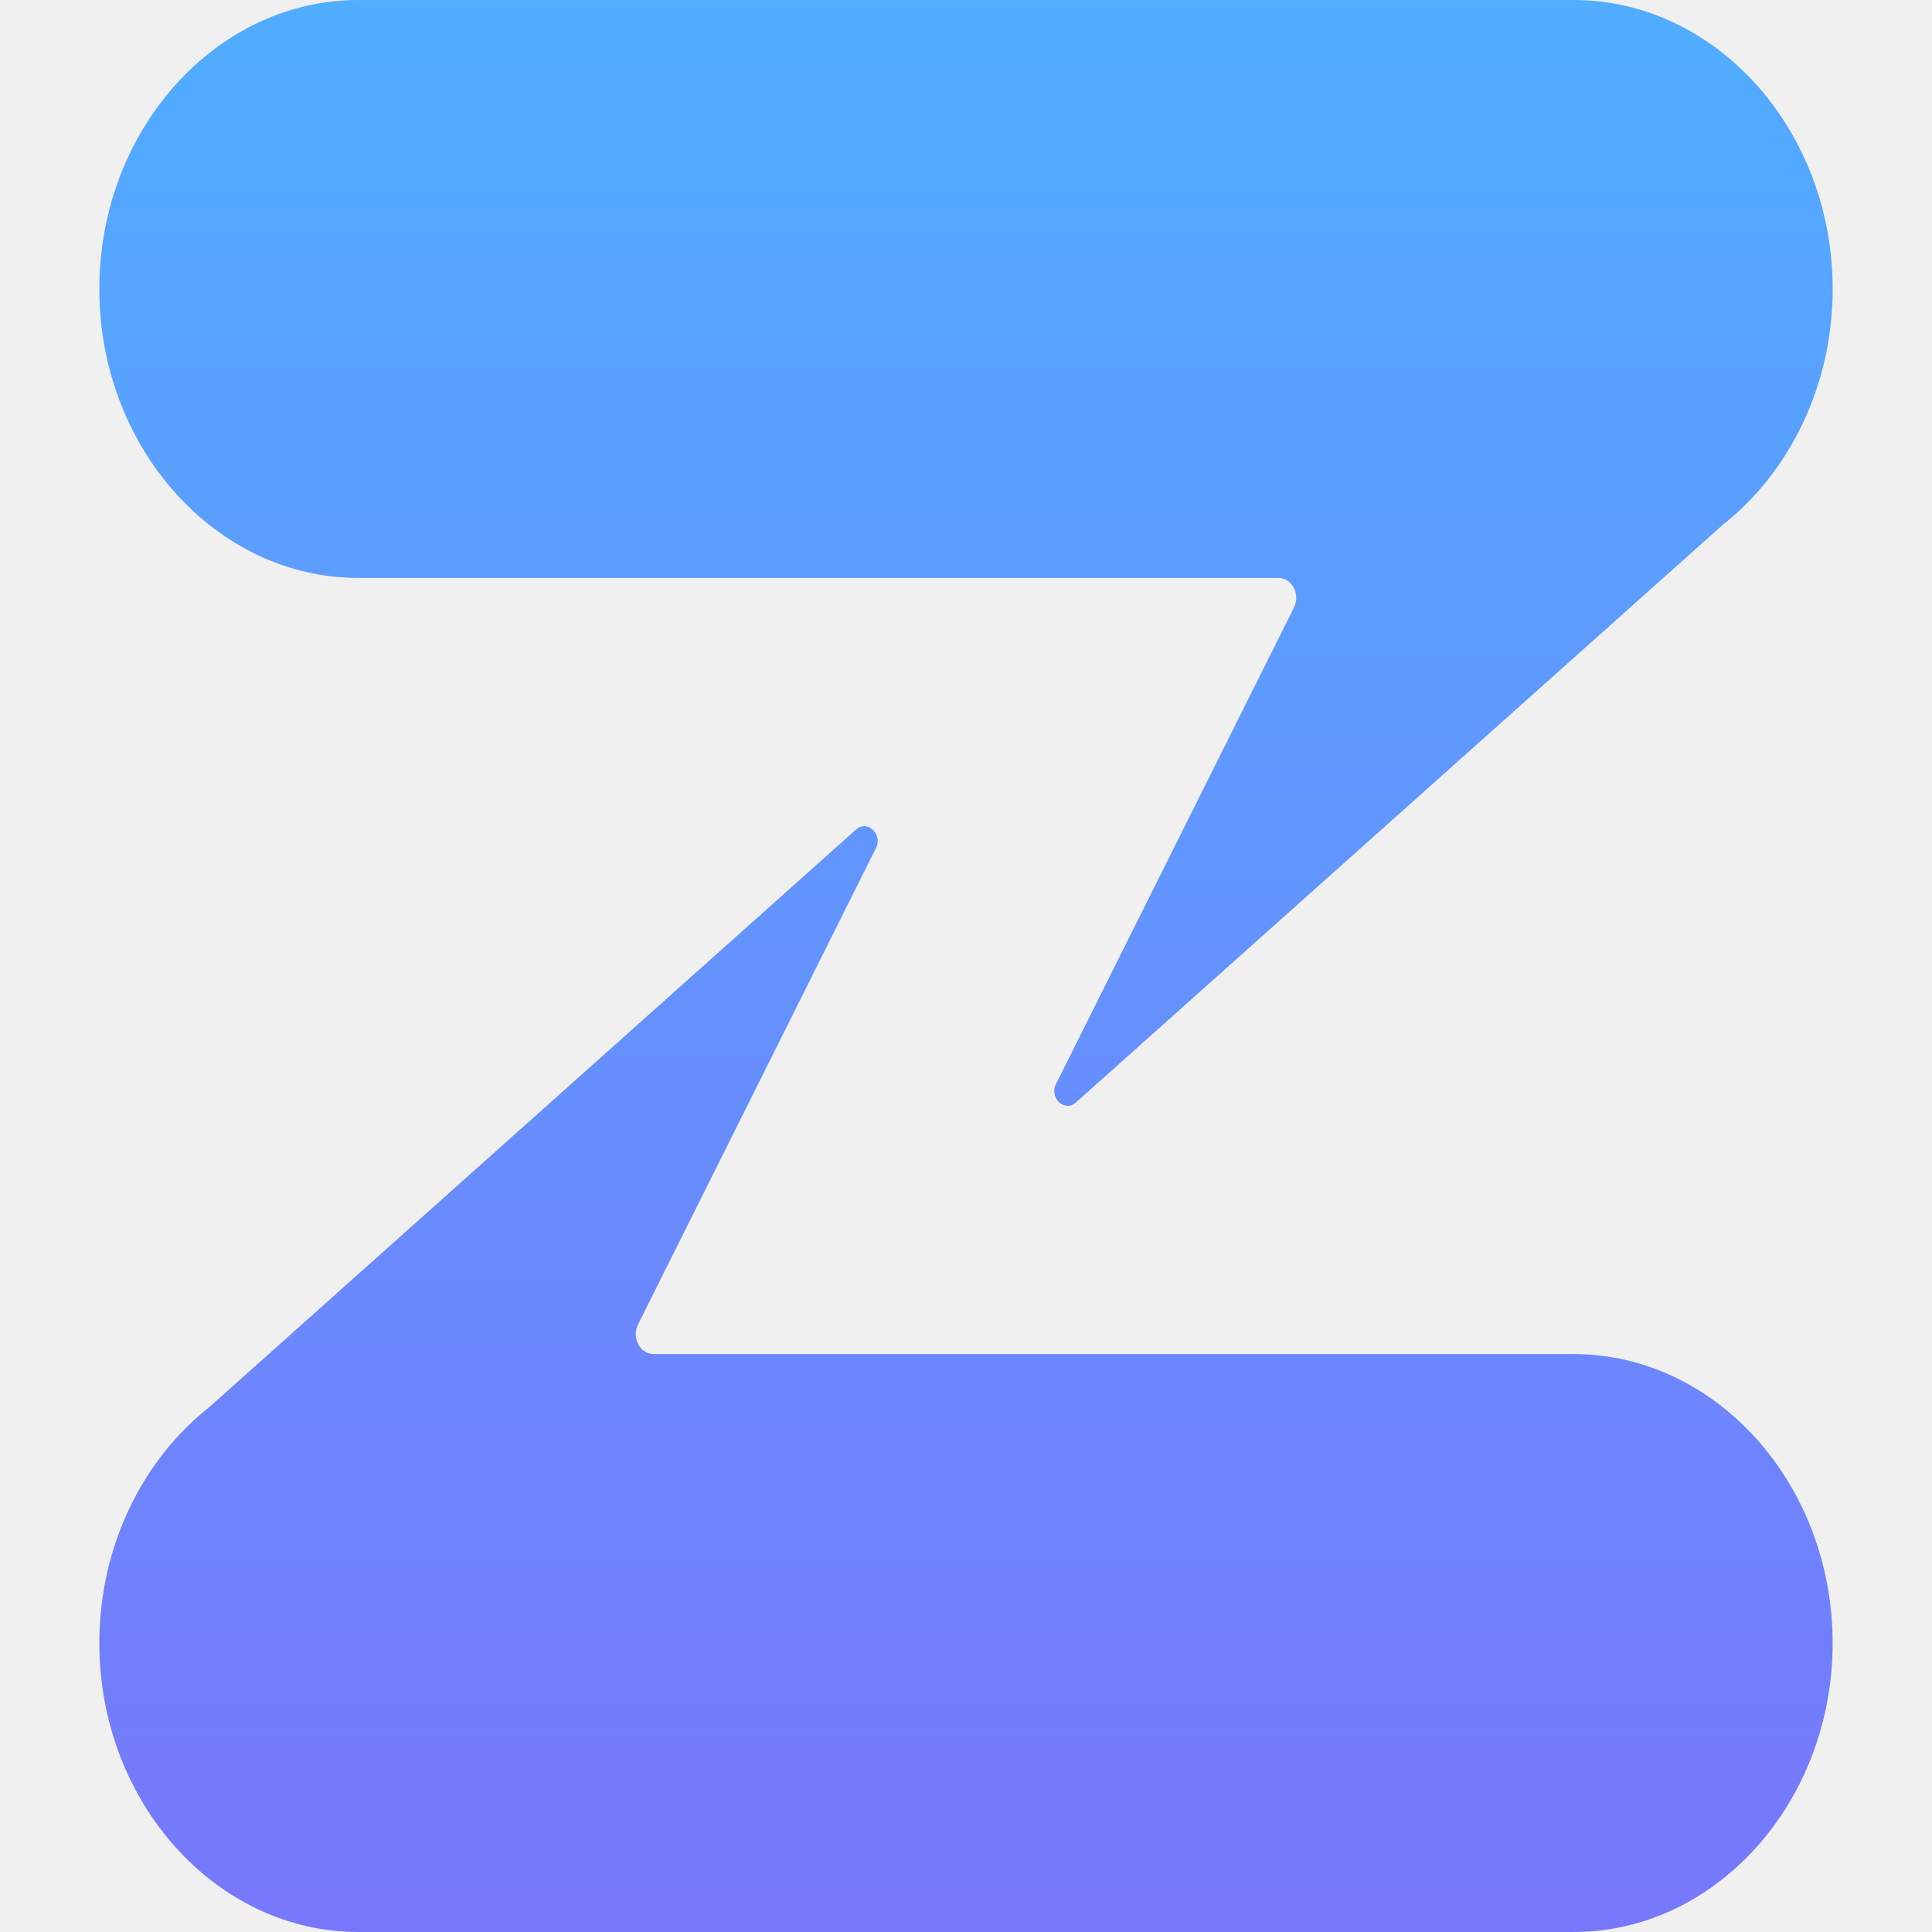
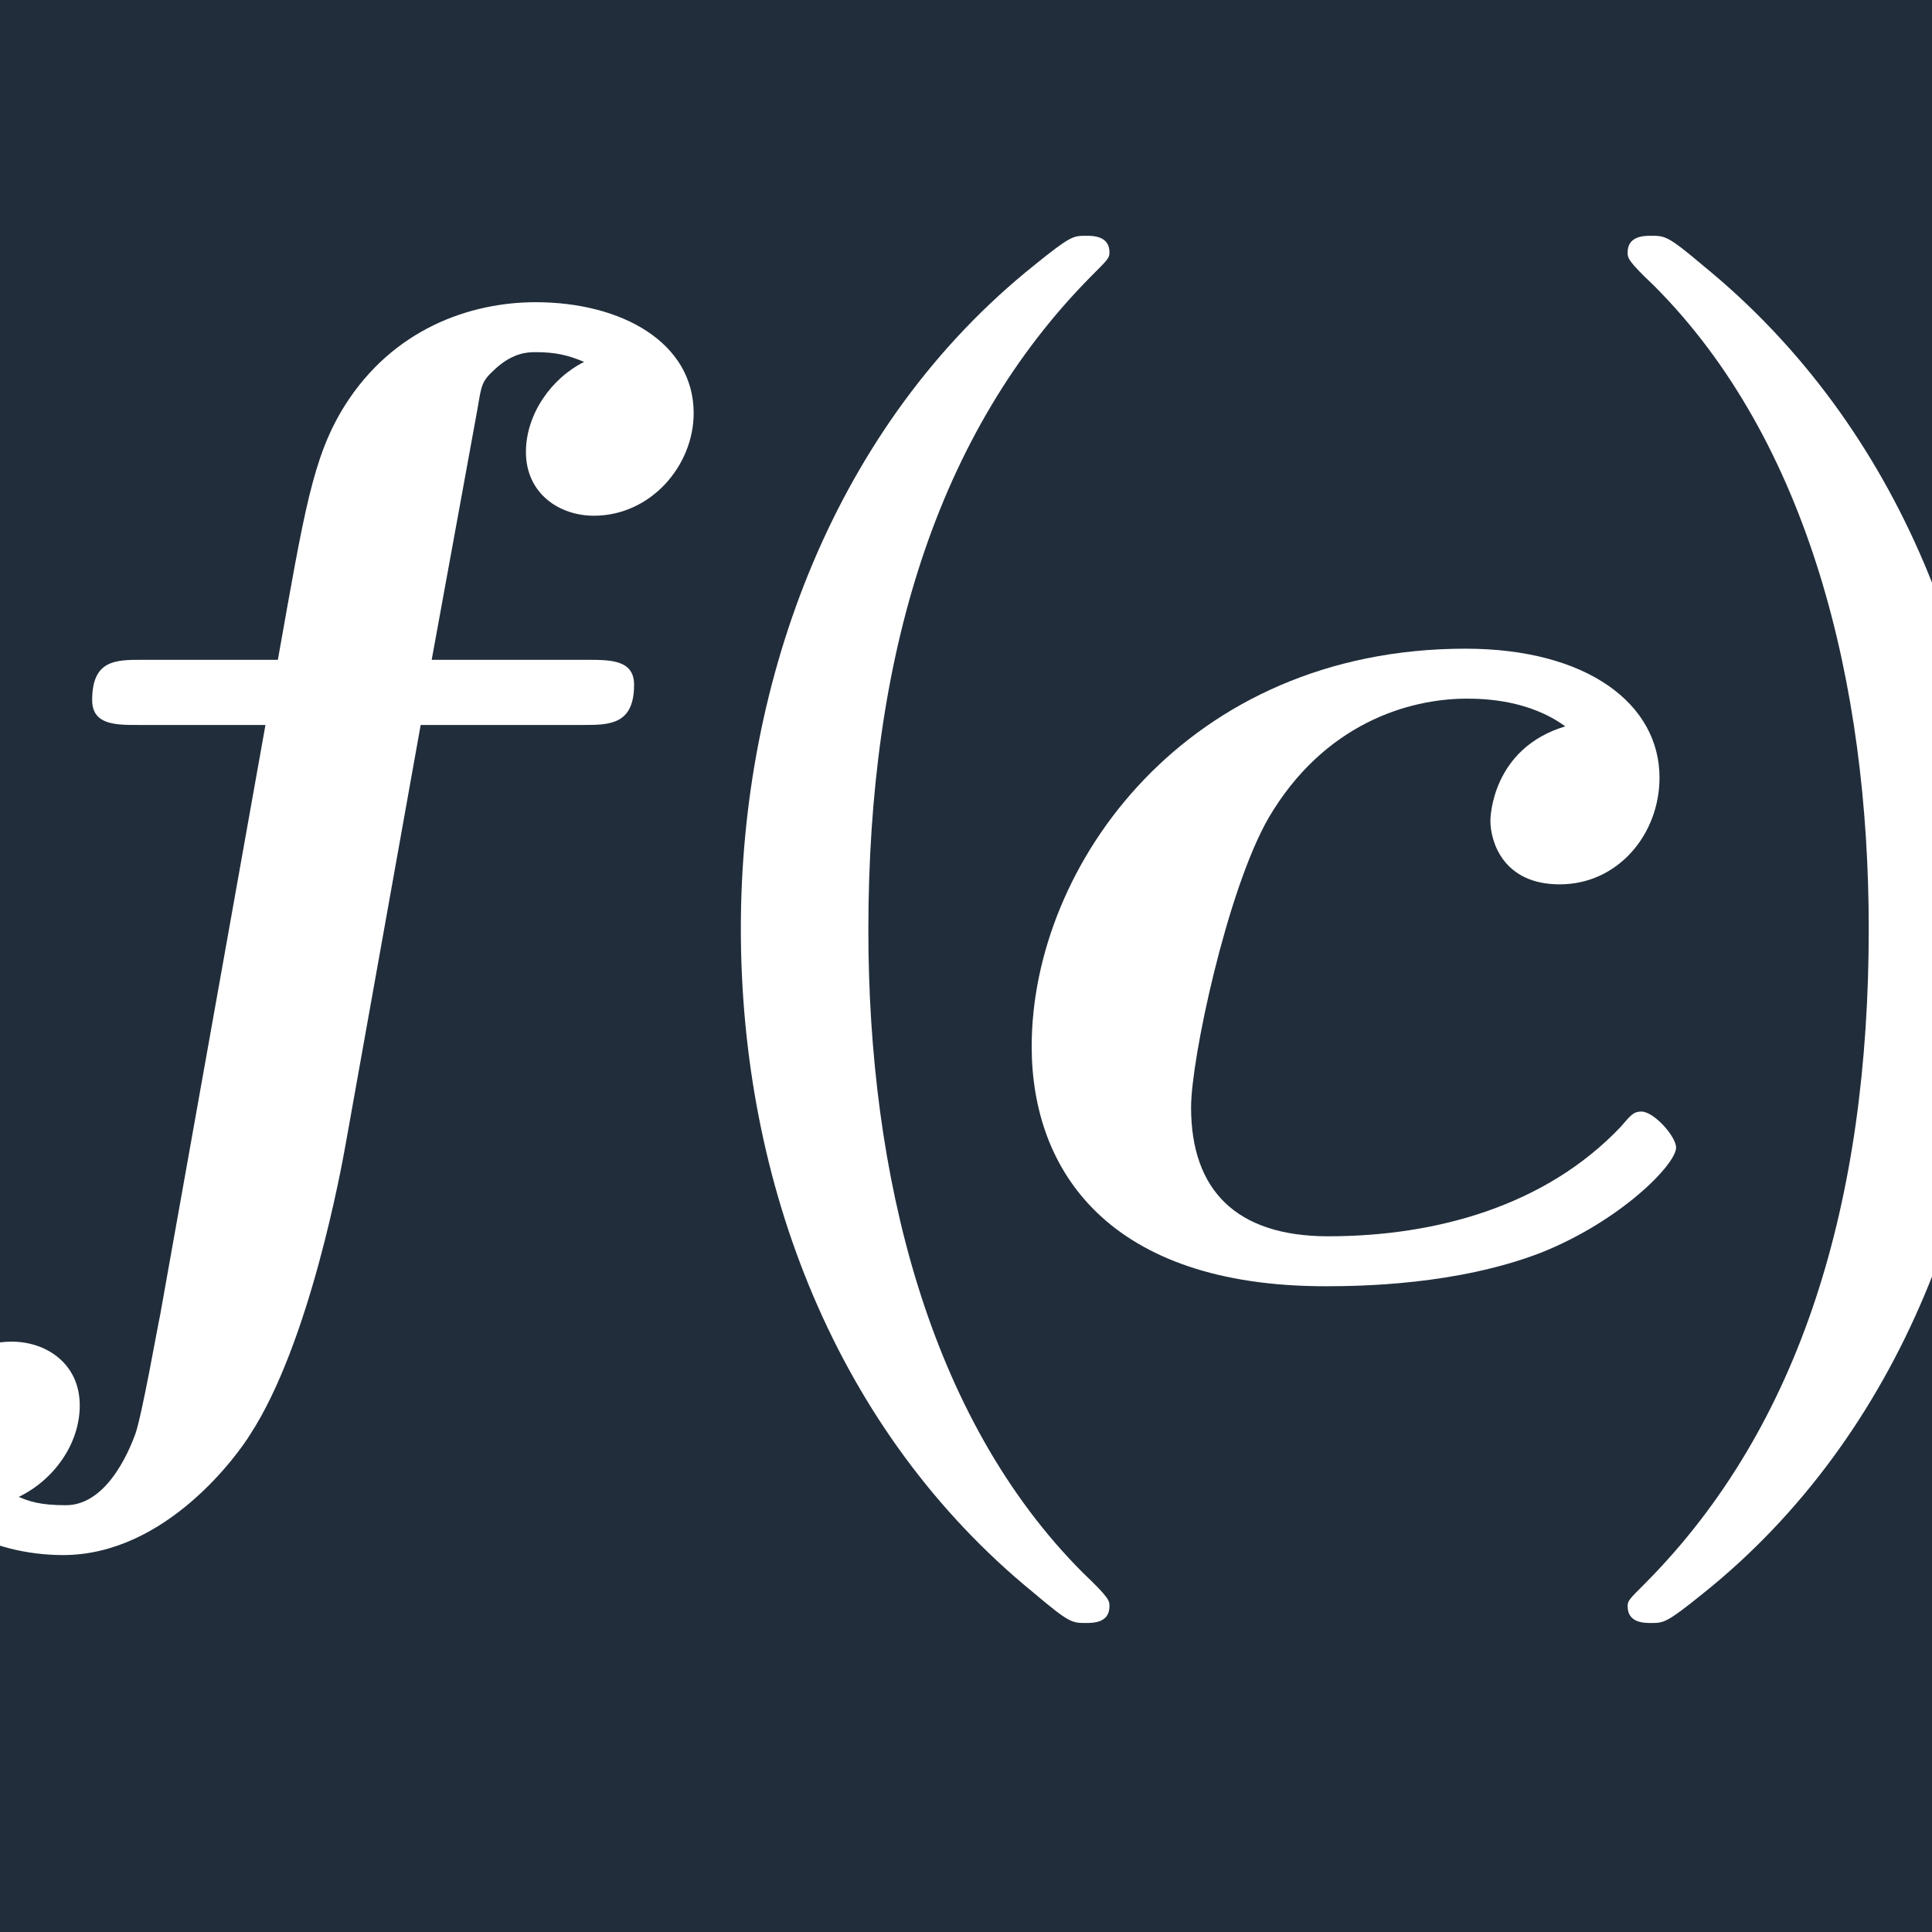
- <svg xmlns="http://www.w3.org/2000/svg" viewBox="49.99 49.99 673.14 673.14">
-   <linearGradient id="a" x1="0" y1="0" x2="0" y2="1">
-     <stop offset="0" stop-color="#50adff" />
-     <stop offset="1" stop-color="#7877fc" />
-   </linearGradient>
-   <path d="M688.52 150.67c0 33.91-15.23 64.04-38.44 82.31L424.79 434.17c-4.18 3.59-9.62-2.19-6.61-7.03l82.64-165.46c2.31-4.63-.69-10.33-5.44-10.33H174.86c-49.64 0-90.26-45.31-90.26-100.68 0-55.37 40.62-100.68 90.26-100.68h423.39c49.65 0 90.27 45.31 90.27 100.68zM174.86 723.13h423.39c49.64 0 90.26-45.31 90.26-100.68 0-55.37-40.62-100.68-90.26-100.68H277.73c-4.75 0-7.76-5.7-5.44-10.33l82.64-165.46c3.01-4.83-2.42-10.62-6.61-7.03L123.04 540.14c-23.21 18.27-38.44 48.4-38.44 82.31 0 55.37 40.62 100.68 90.26 100.68z" fill="url(#a)" />
+ <svg xmlns="http://www.w3.org/2000/svg" xmlns:xlink="http://www.w3.org/1999/xlink" version="1.1" x="0px" y="0px" viewBox="0 0 1000 1000" enable-background="new 0 0 1000 1000" xml:space="preserve">
+   <defs>
+     <path id="g1-40" d="M4.471 2.857C4.471 2.809 4.471 2.786 4.244 2.57C2.905 1.231 2.391-.873 2.391-2.977C2.391-5.332 2.977-7.269 4.316-8.62C4.459-8.763 4.471-8.775 4.471-8.823C4.471-8.966 4.328-8.966 4.268-8.966C4.16-8.966 4.136-8.966 3.826-8.715C2.104-7.34 1.291-5.141 1.291-2.989C1.291-.789 2.116 1.351 3.814 2.738C4.125 3.001 4.148 3.001 4.268 3.001C4.328 3.001 4.471 3.001 4.471 2.857Z" />
+     <path id="g1-41" d="M3.921-2.977C3.921-5.177 3.096-7.317 1.399-8.703C1.088-8.966 1.064-8.966 .944-8.966C.885-8.966 .741-8.966 .741-8.823C.741-8.775 .741-8.751 .968-8.536C2.307-7.197 2.821-5.093 2.821-2.989C2.821-.634 2.236 1.303 .897 2.654C.753 2.798 .741 2.809 .741 2.857C.741 3.001 .885 3.001 .944 3.001C1.052 3.001 1.076 3.001 1.387 2.75C3.108 1.375 3.921-.825 3.921-2.977Z" />
+     <path id="g0-99" d="M5.153-4.734C4.519-4.543 4.507-3.945 4.507-3.921C4.507-3.742 4.615-3.371 5.105-3.371C5.607-3.371 5.966-3.802 5.966-4.292C5.966-4.926 5.344-5.404 4.292-5.404C1.889-5.404 .55-3.539 .55-1.973C.55-.897 1.219 .096 3.084 .096C3.395 .096 4.22 .084 4.937-.191C5.631-.466 6.109-.956 6.109-1.1C6.109-1.196 5.918-1.411 5.81-1.411C5.738-1.411 5.715-1.375 5.631-1.279C4.985-.598 4.041-.335 3.108-.335C2.319-.335 1.925-.729 1.925-1.447C1.925-1.865 2.236-3.324 2.594-3.945C3.072-4.758 3.802-4.973 4.304-4.973C4.459-4.973 4.842-4.961 5.153-4.734Z" />
+     <path id="g0-102" d="M5.129-4.746H6.528C6.755-4.746 6.97-4.746 6.97-5.093C6.97-5.308 6.767-5.308 6.563-5.308H5.224L5.619-7.472C5.655-7.687 5.655-7.711 5.774-7.819C5.93-7.962 6.061-7.962 6.121-7.962C6.288-7.962 6.396-7.938 6.539-7.878C6.253-7.735 6.037-7.424 6.037-7.101C6.037-6.743 6.324-6.551 6.623-6.551C7.113-6.551 7.484-6.982 7.484-7.436C7.484-8.046 6.862-8.393 6.121-8.393C5.559-8.393 4.89-8.165 4.471-7.496C4.196-7.054 4.125-6.587 3.897-5.308H2.726C2.499-5.308 2.295-5.308 2.295-4.961C2.295-4.746 2.499-4.746 2.69-4.746H3.79L2.881 .347C2.857 .454 2.726 1.207 2.666 1.375C2.642 1.435 2.451 1.985 2.068 1.985C1.841 1.985 1.745 1.949 1.662 1.913C1.961 1.769 2.188 1.459 2.188 1.124C2.188 .765 1.901 .574 1.602 .574C1.112 .574 .741 1.004 .741 1.459C.741 2.104 1.423 2.415 2.044 2.415C2.941 2.415 3.563 1.53 3.658 1.375C4.172 .586 4.447-.933 4.483-1.136L5.129-4.746Z" />
+   </defs>
+   <rect width="100%" height="100%" fill="hsl(212, 28%, 18%)" />
+   <g id="page1" transform="scale(60) translate(-1.5,0)">
+     <use x="0" y="11" xlink:href="#g0-102" fill="white" />
+     <use x="6.6" y="11" xlink:href="#g1-40" fill="white" />
+     <use x="9.85" y="11" xlink:href="#g0-99" fill="white" />
+     <use x="14.8" y="11" xlink:href="#g1-41" fill="white" />
+   </g>
</svg>
